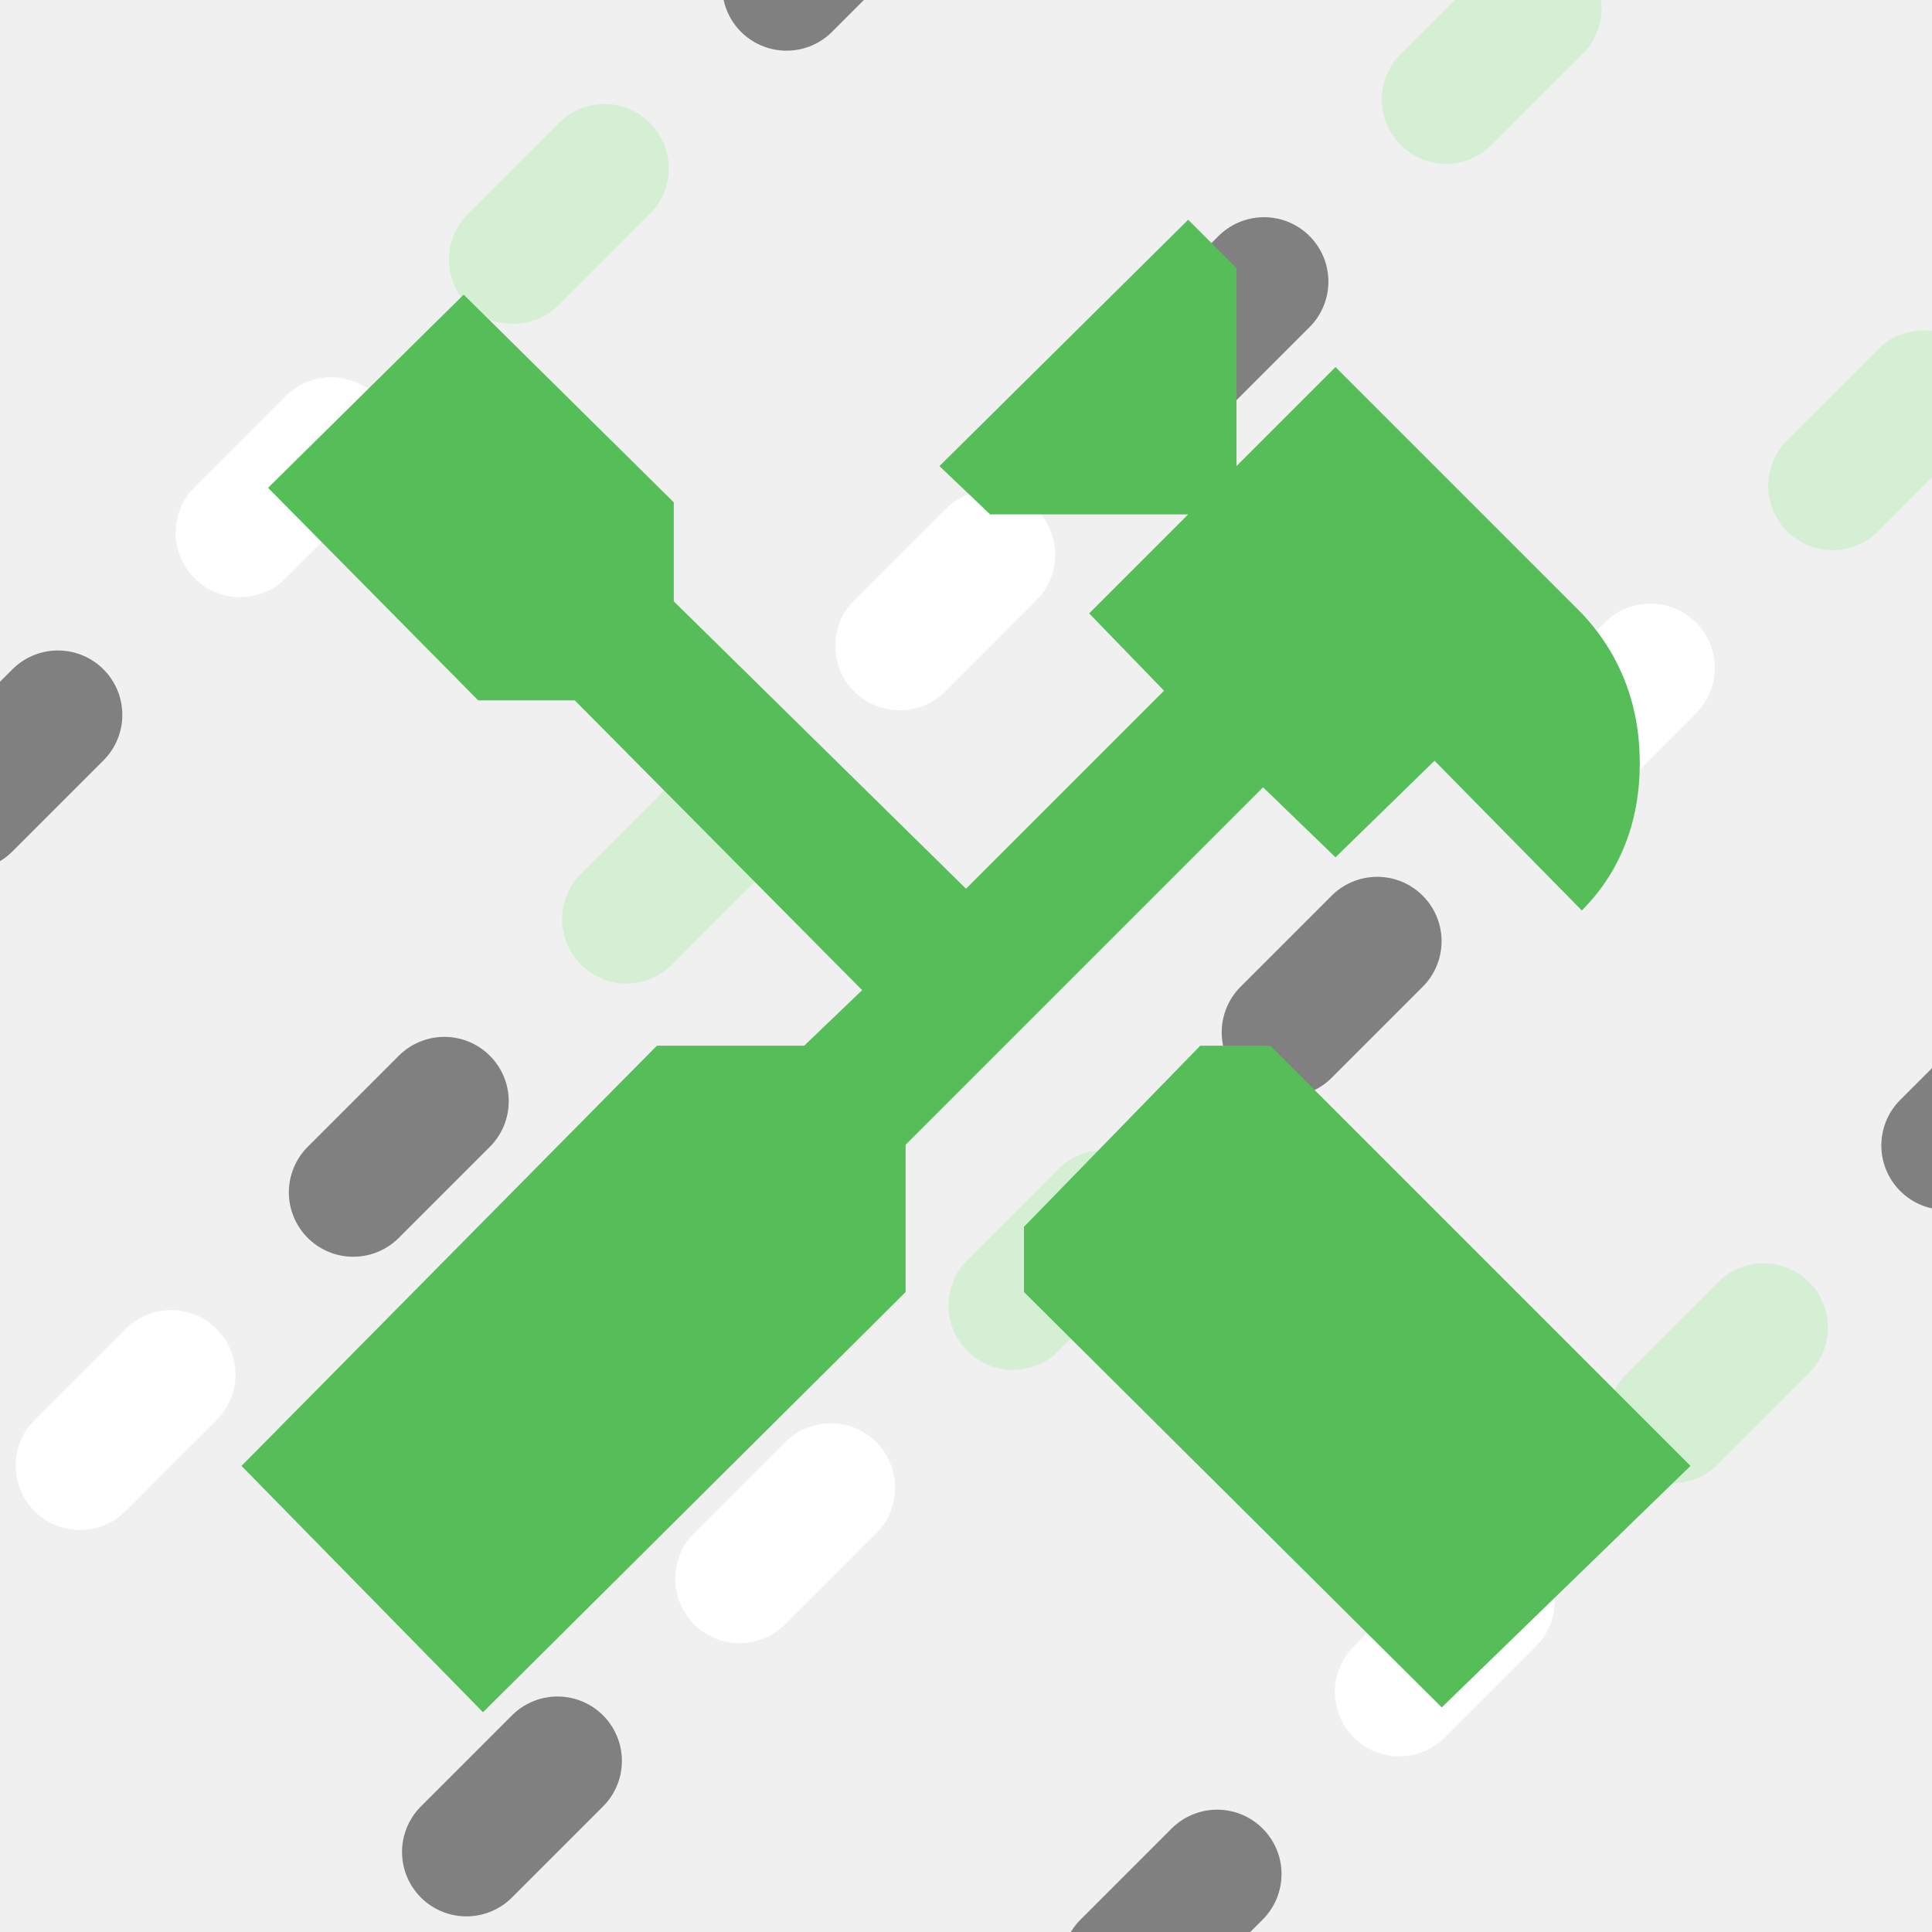
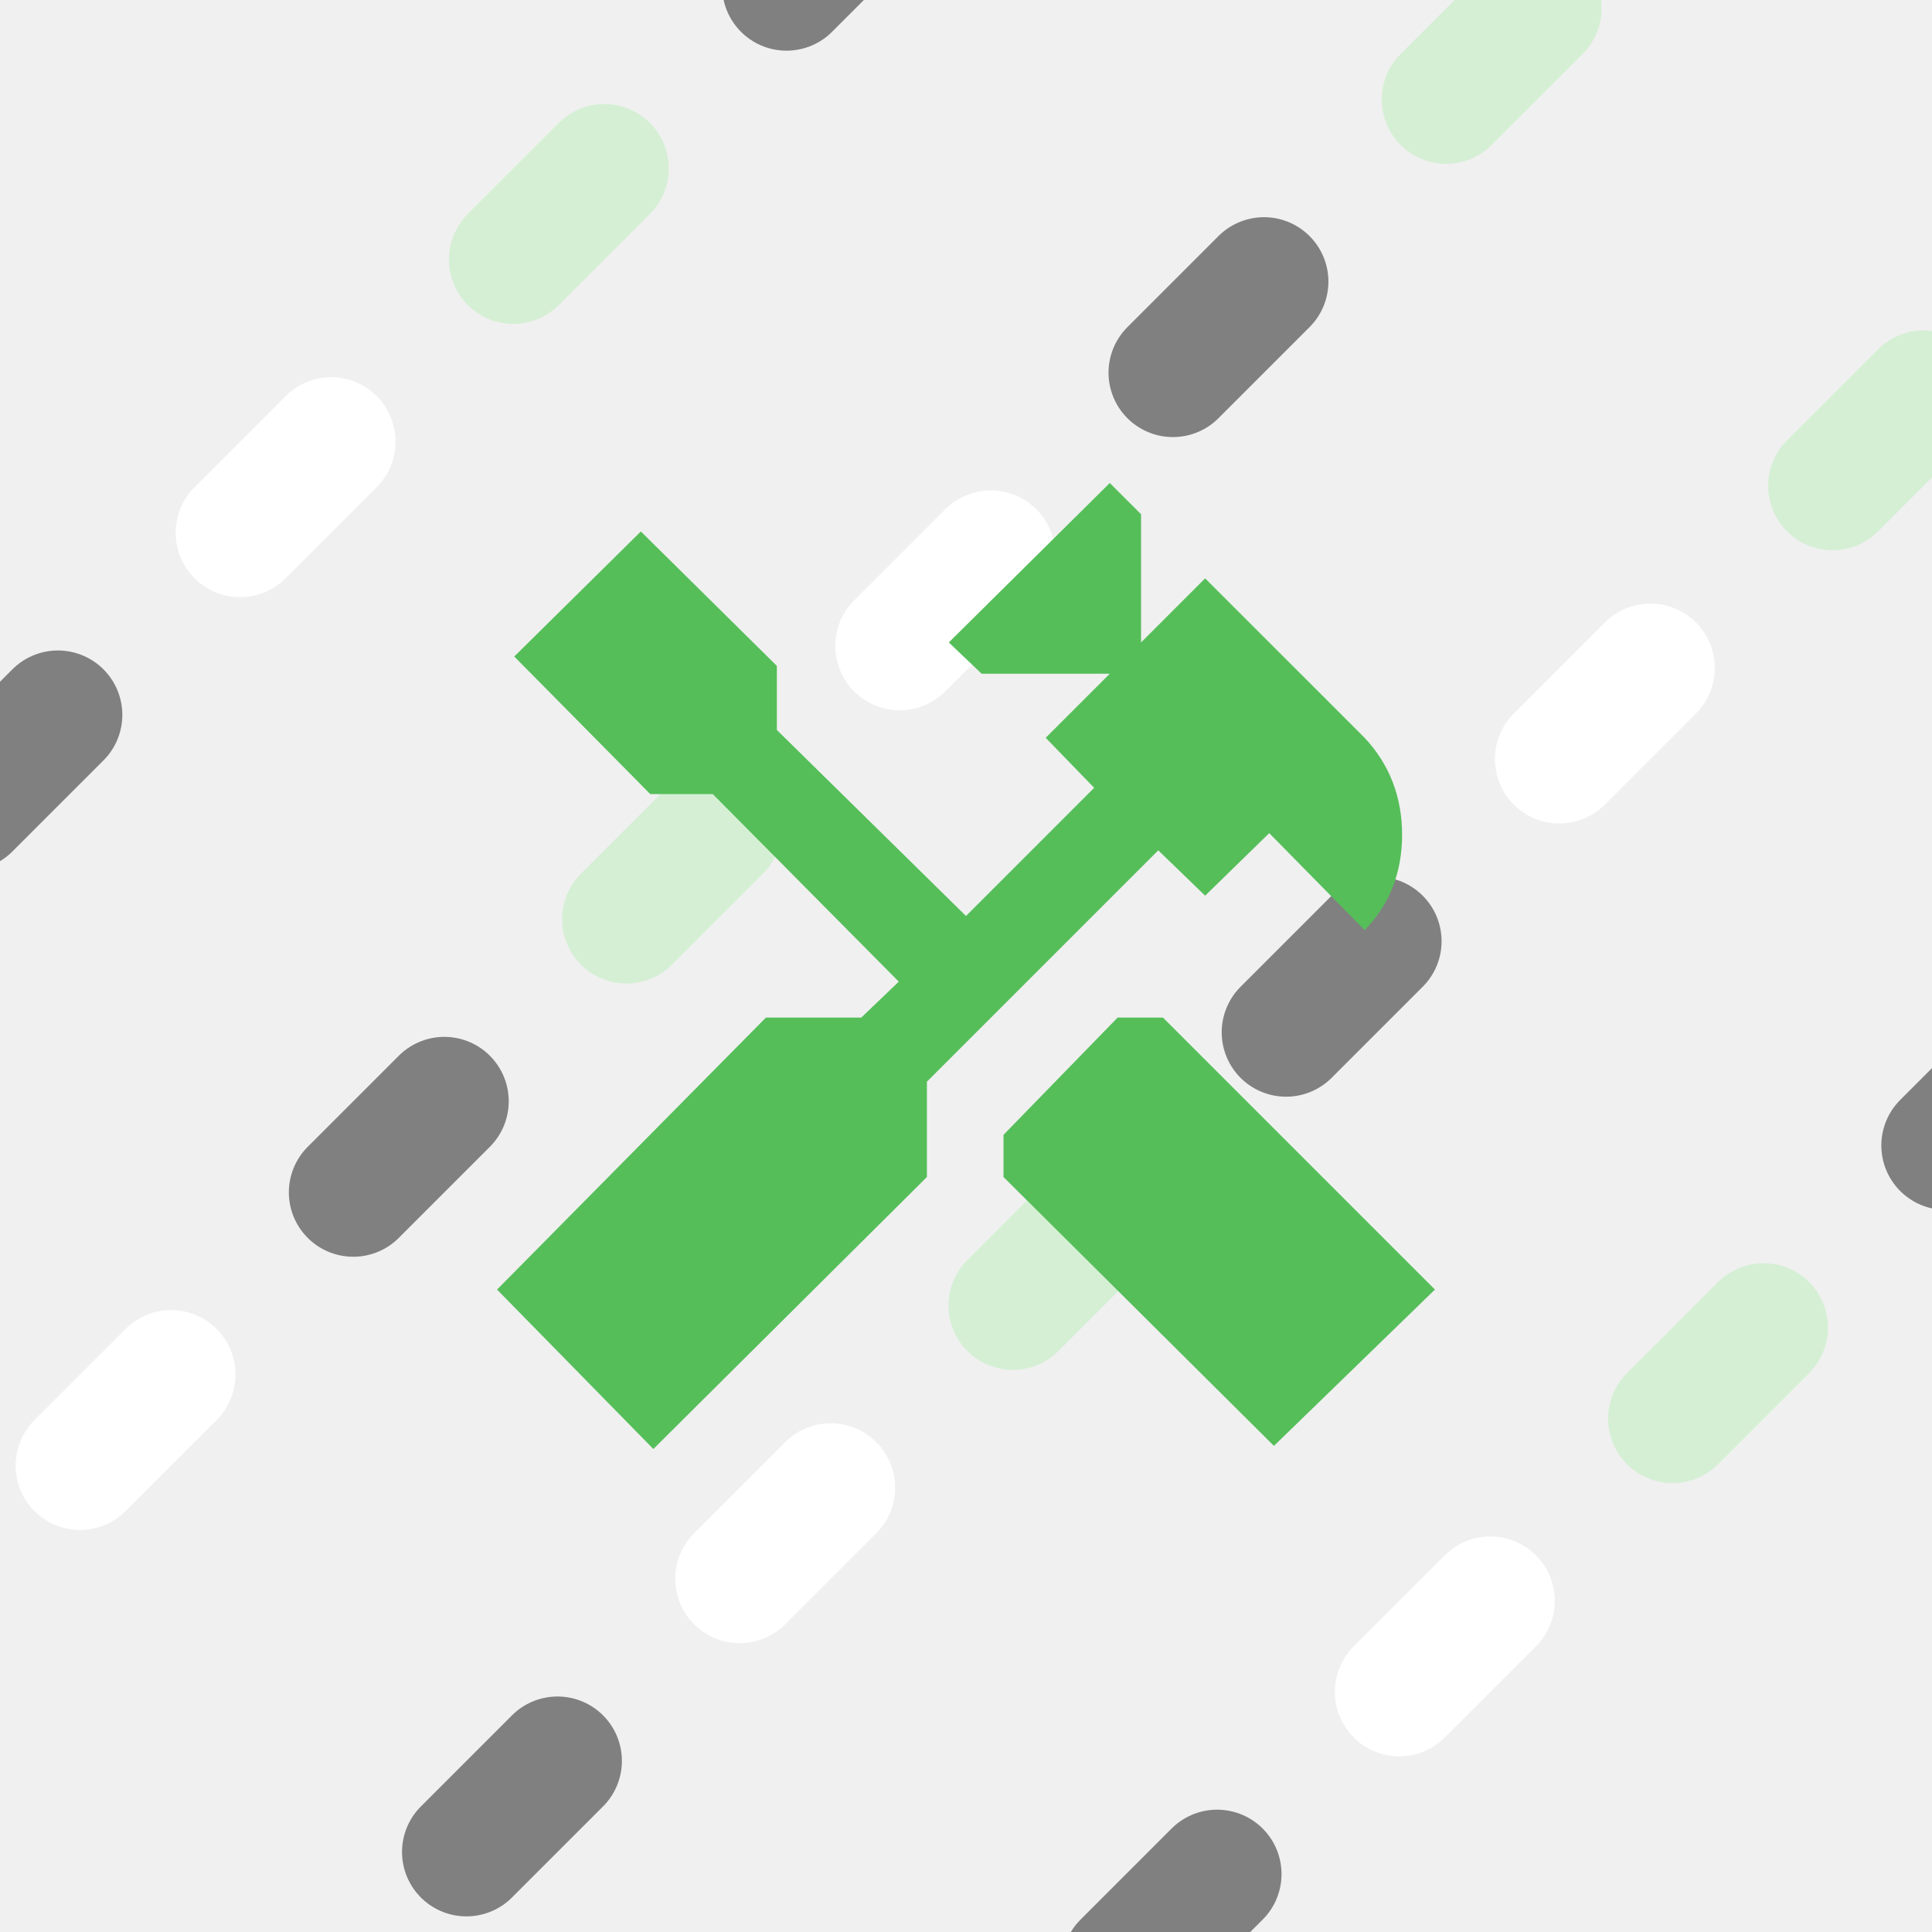
<svg xmlns="http://www.w3.org/2000/svg" width="3840" height="3840" version="1.1" viewBox="0 0 1016 1016" xml:space="preserve">
  <g fill="#55be59" stroke-linecap="round">
    <g stroke="#d5efd5">
      <path d="m-304.8 711.2 1016-1016" stroke-dasharray="67.733, 541.866" stroke-dashoffset="406.4" stroke-width="67.733" />
      <path d="m-101.6 914.4 1016-1016" stroke-dasharray="67.733,541.867" stroke-width="67.733" />
      <path d="m101.6 1117.6 1016-1016" stroke-dasharray="67.733, 541.867" stroke-width="67.733" />
      <path d="m304.8 1320.8 1016-1016" stroke-dasharray="67.733, 541.866" stroke-dashoffset="406.4" stroke-width="67.733" />
    </g>
    <g stroke="#808080">
      <path d="m-304.8 711.2 1016-1016" stroke-dasharray="67.733, 541.866" stroke-dashoffset="203.2" stroke-width="67.733" />
      <path d="m-101.6 914.4 1016-1016" stroke-dasharray="67.733,541.867" stroke-dashoffset="203.2" stroke-width="67.733" />
      <path d="m101.6 1117.6 1016-1016" stroke-dasharray="67.733, 541.866" stroke-dashoffset="406.4" stroke-width="67.733" />
      <path d="m304.8 1320.8 1016-1016" stroke-dasharray="67.733, 541.866" stroke-dashoffset="203.2" stroke-width="67.733" />
    </g>
  </g>
  <g fill="#55be59" stroke="#fff" stroke-linecap="round">
    <path d="m-304.8 711.2 1016-1016" stroke-dasharray="67.733, 541.866" stroke-width="67.733" />
    <path d="m-101.6 914.4 1016-1016" stroke-dasharray="67.733,541.867" stroke-dashoffset="406.4" stroke-width="67.733" />
    <path d="m101.6 1117.6 1016-1016" stroke-dasharray="67.733, 541.866" stroke-dashoffset="203.2" stroke-width="67.733" />
    <path d="m304.8 1320.8 1016-1016" stroke-dasharray="67.733, 541.866" stroke-width="67.733" />
  </g>
  <g>
-     <path d="m668.02 549.91h-36.83l-92.71 95.25v34.29l219.71 218.44 130.81-127zm34.29-99.06 52.07-50.8 77.47 78.74c20.32-20.32 30.48-46.99 30.48-77.47s-10.16-57.15-30.48-78.74l-129.54-129.54-52.07 52.07v-104.14l-25.4-25.4-130.81 129.54 26.67 25.4h104.14l-52.07 52.07 39.37 40.64-104.14 104.14-153.67-151.13v-52.07l-110.49-109.22-102.87 101.6 110.49 111.76h50.8l151.13 152.4-30.48 29.21h-77.47l-218.44 220.98 127 129.54 222.25-220.98v-77.47l187.96-187.96z" fill="#55be59" stroke-width="0" aria-label="󱌢" />
+     <path d="m611.57 535.13h-23.838l-60.006 61.65v22.194l142.21 141.39 84.667-82.201zm22.194-64.116 33.702-32.88 50.142 50.964c13.152-13.152 19.728-30.414 19.728-50.142 0-19.728-6.576-36.99-19.728-50.964l-83.845-83.845-33.702 33.702v-67.405l-16.44-16.44-84.667 83.845 17.262 16.44h67.405l-33.702 33.702 25.482 26.304-67.405 67.405-99.463-97.819v-33.702l-71.515-70.693-66.583 65.761 71.515 72.337h32.88l97.819 98.641-19.728 18.906h-50.142l-141.39 143.03 82.201 83.845 143.85-143.03v-50.142l121.66-121.66z" fill="#55be59" stroke-width="0" aria-label="󱌢" />
  </g>
</svg>
